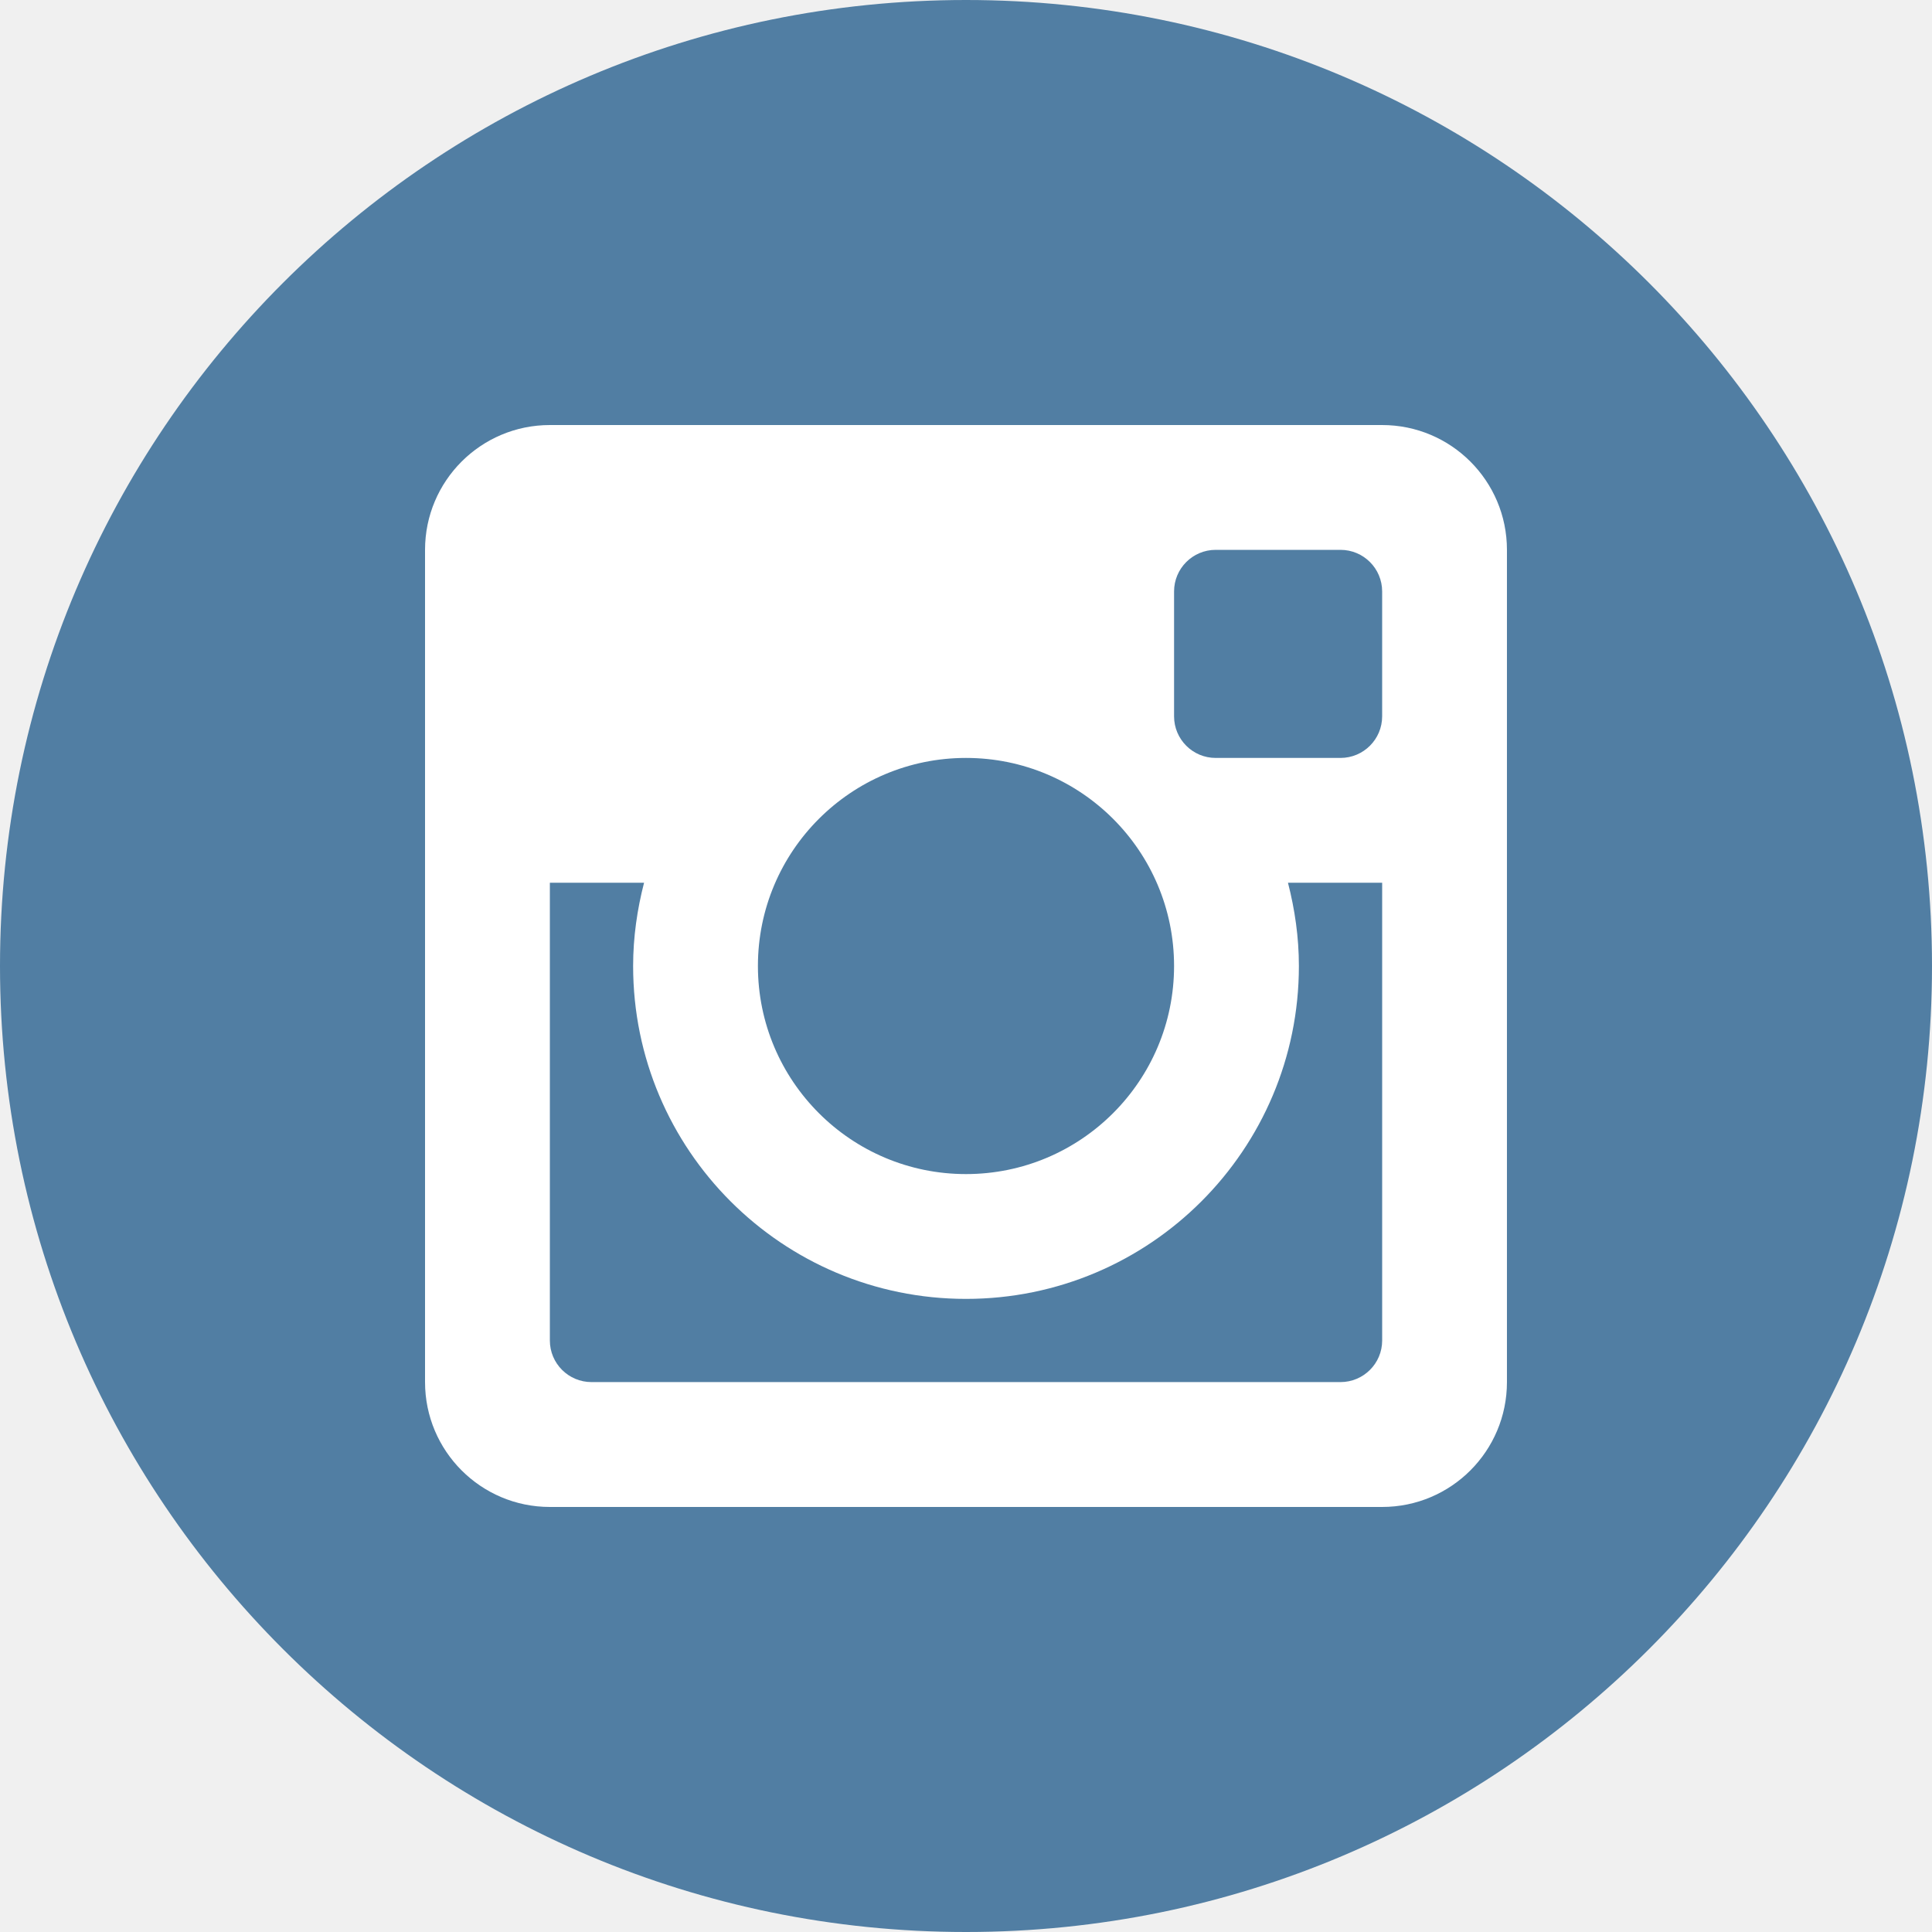
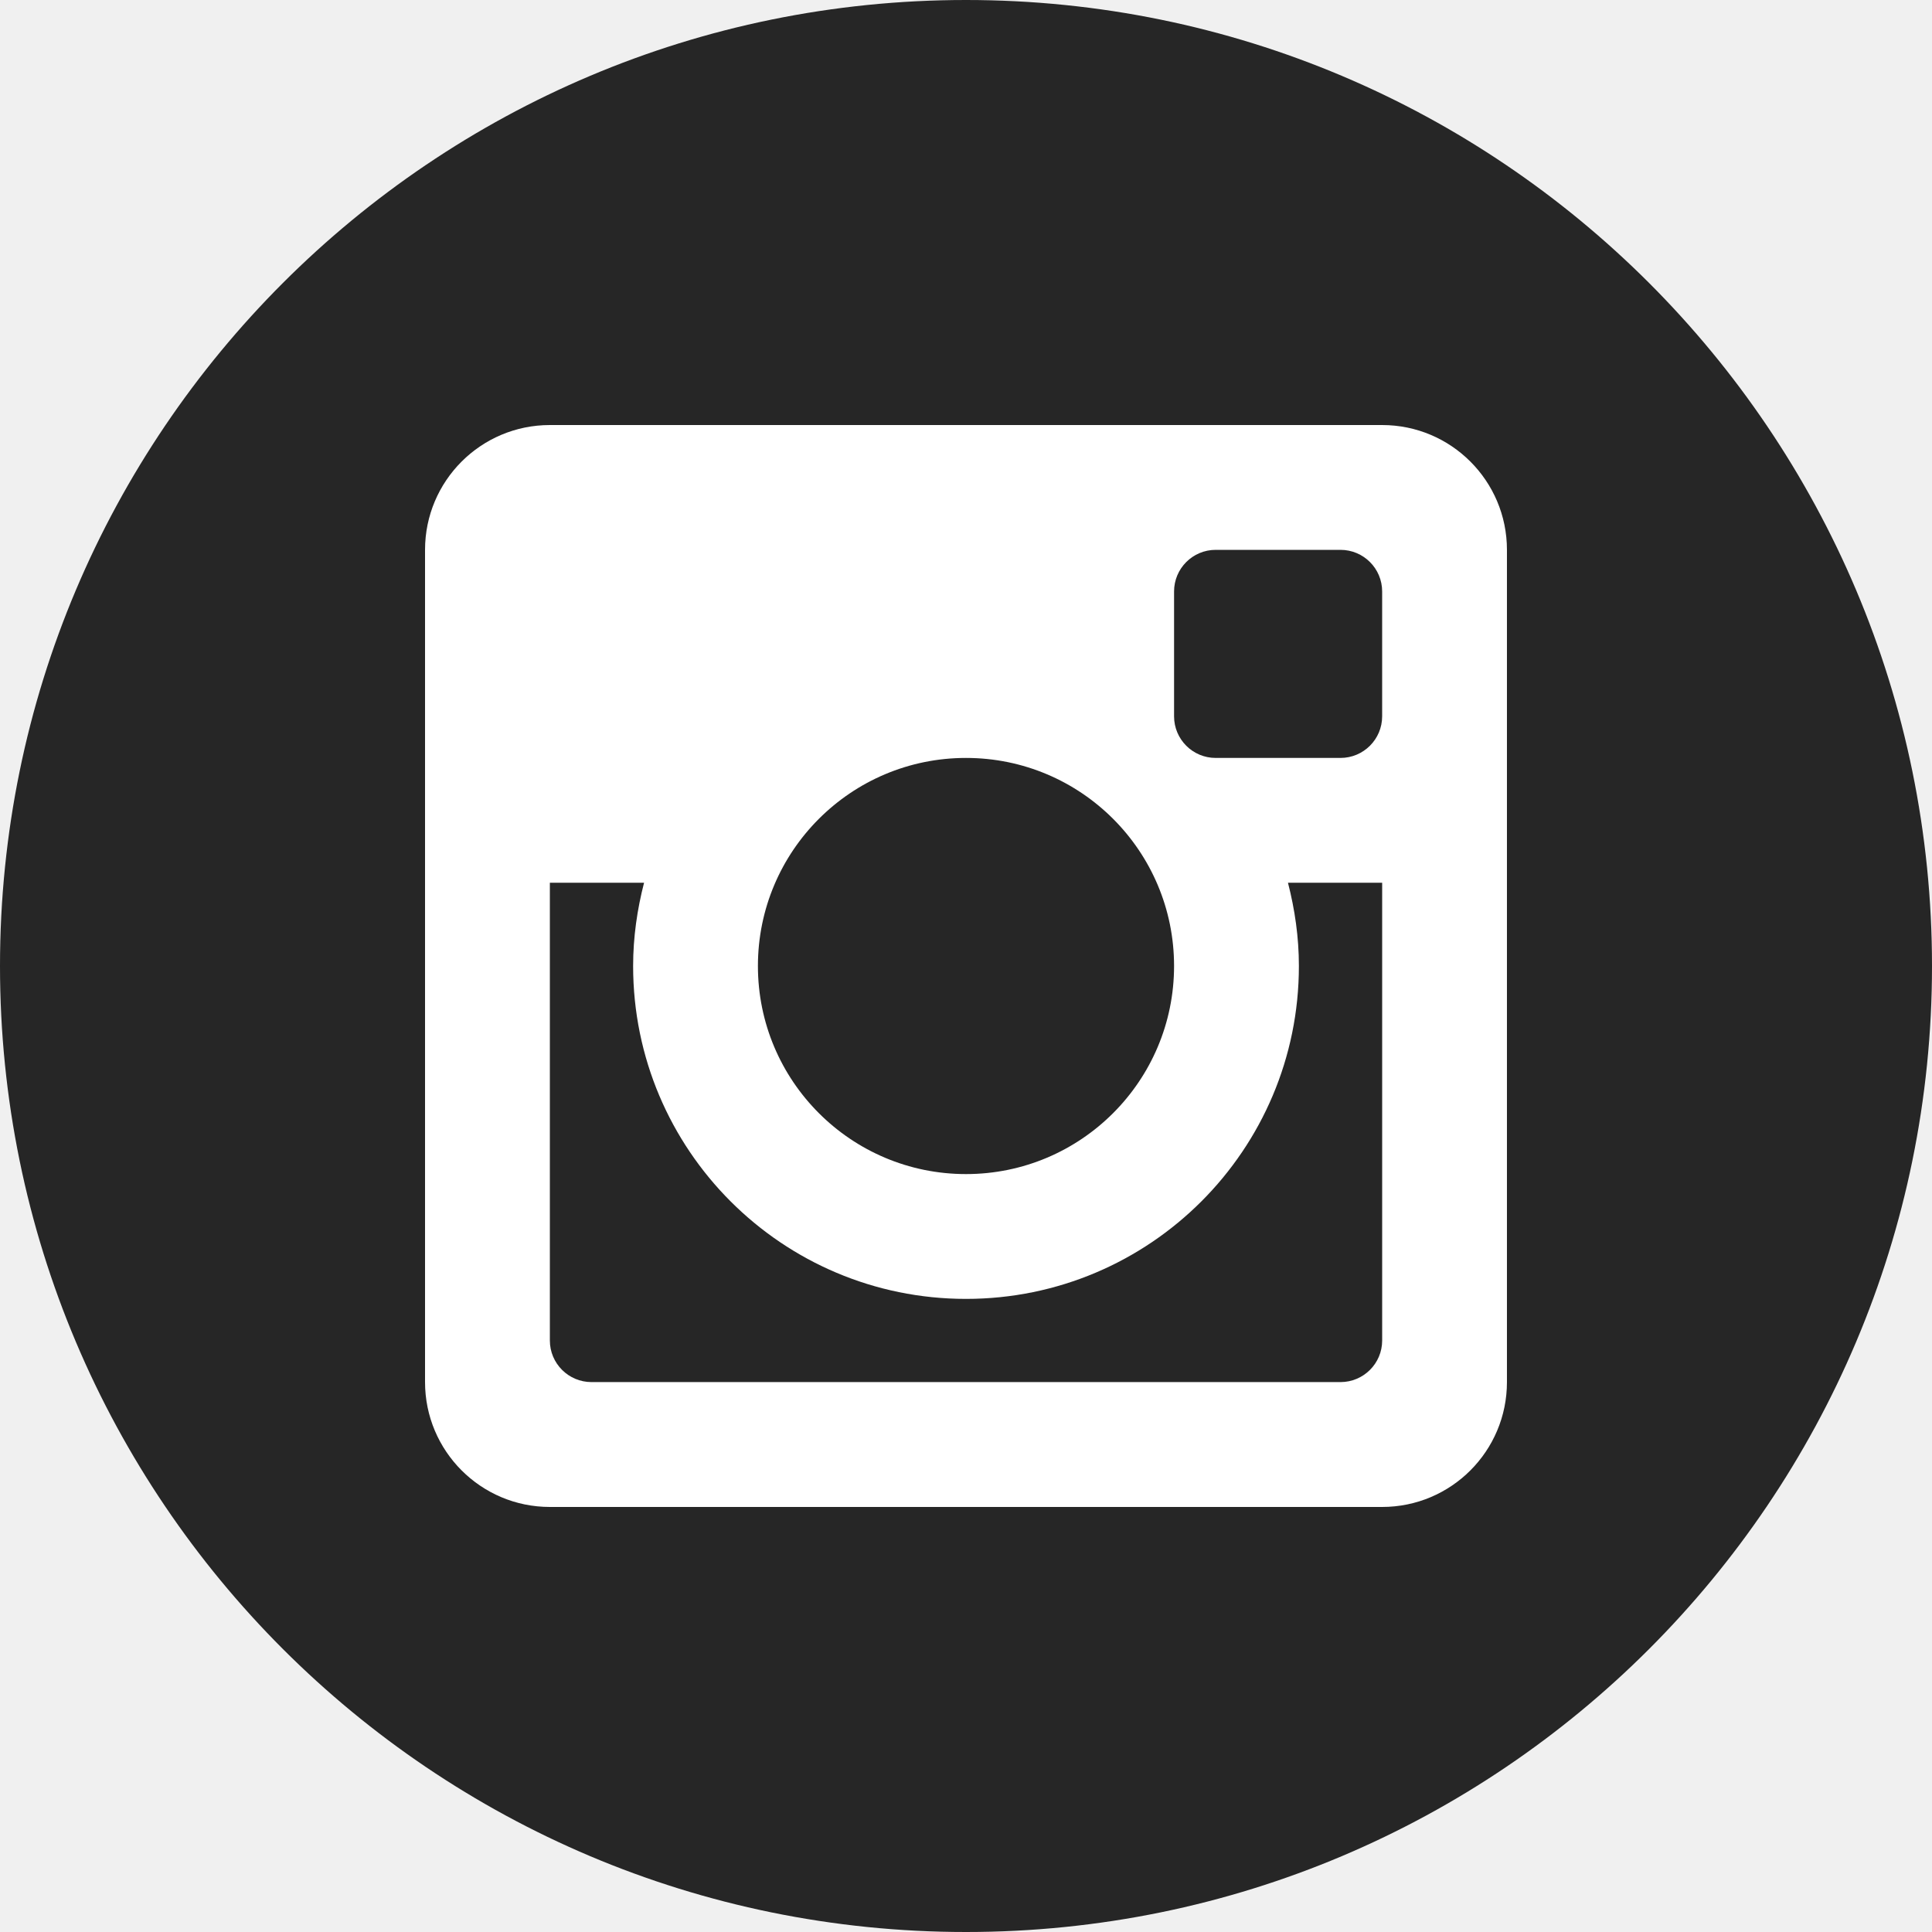
<svg xmlns="http://www.w3.org/2000/svg" version="1.1" id="Instagram" x="0px" y="0px" viewBox="0 0 128 128" enable-background="new 0 0 128 128" xml:space="preserve">
  <g>
-     <circle id="instagram-back" fill="#517EA3" cx="64" cy="64" r="64" />
+     <circle id="instagram-back" fill="#262626" cx="64" cy="64" r="64" />
    <path id="instagram-instagram" fill-rule="evenodd" clip-rule="evenodd" fill="#FFFFFF" d="M91.571,58.483h-6.24   c0.454,1.765,0.724,3.609,0.724,5.516c0,12.183-9.875,22.056-22.055,22.056c-12.18,0-22.054-9.873-22.054-22.056   c0-1.907,0.27-3.751,0.725-5.516h-6.241v30.329c0,1.52,1.235,2.755,2.76,2.755h49.621   c1.525,0,2.761-1.234,2.761-2.755V58.483z M91.571,39.186c0-1.522-1.235-2.757-2.761-2.757H80.542   c-1.522,0-2.757,1.235-2.757,2.757v8.272c0,1.522,1.234,2.757,2.757,2.757h8.268c1.525,0,2.761-1.235,2.761-2.757   V39.186z M63.999,50.215c-7.613,0-13.785,6.17-13.785,13.784c0,7.613,6.171,13.787,13.785,13.787   c7.614,0,13.786-6.174,13.786-13.787C77.785,56.385,71.613,50.215,63.999,50.215 M91.571,99.84H36.429   c-4.566,0-8.269-3.704-8.269-8.273V36.429c0-4.567,3.703-8.269,8.269-8.269h55.142c4.567,0,8.268,3.702,8.268,8.269   v55.137C99.84,96.136,96.139,99.84,91.571,99.84" />
  </g>
</svg>
